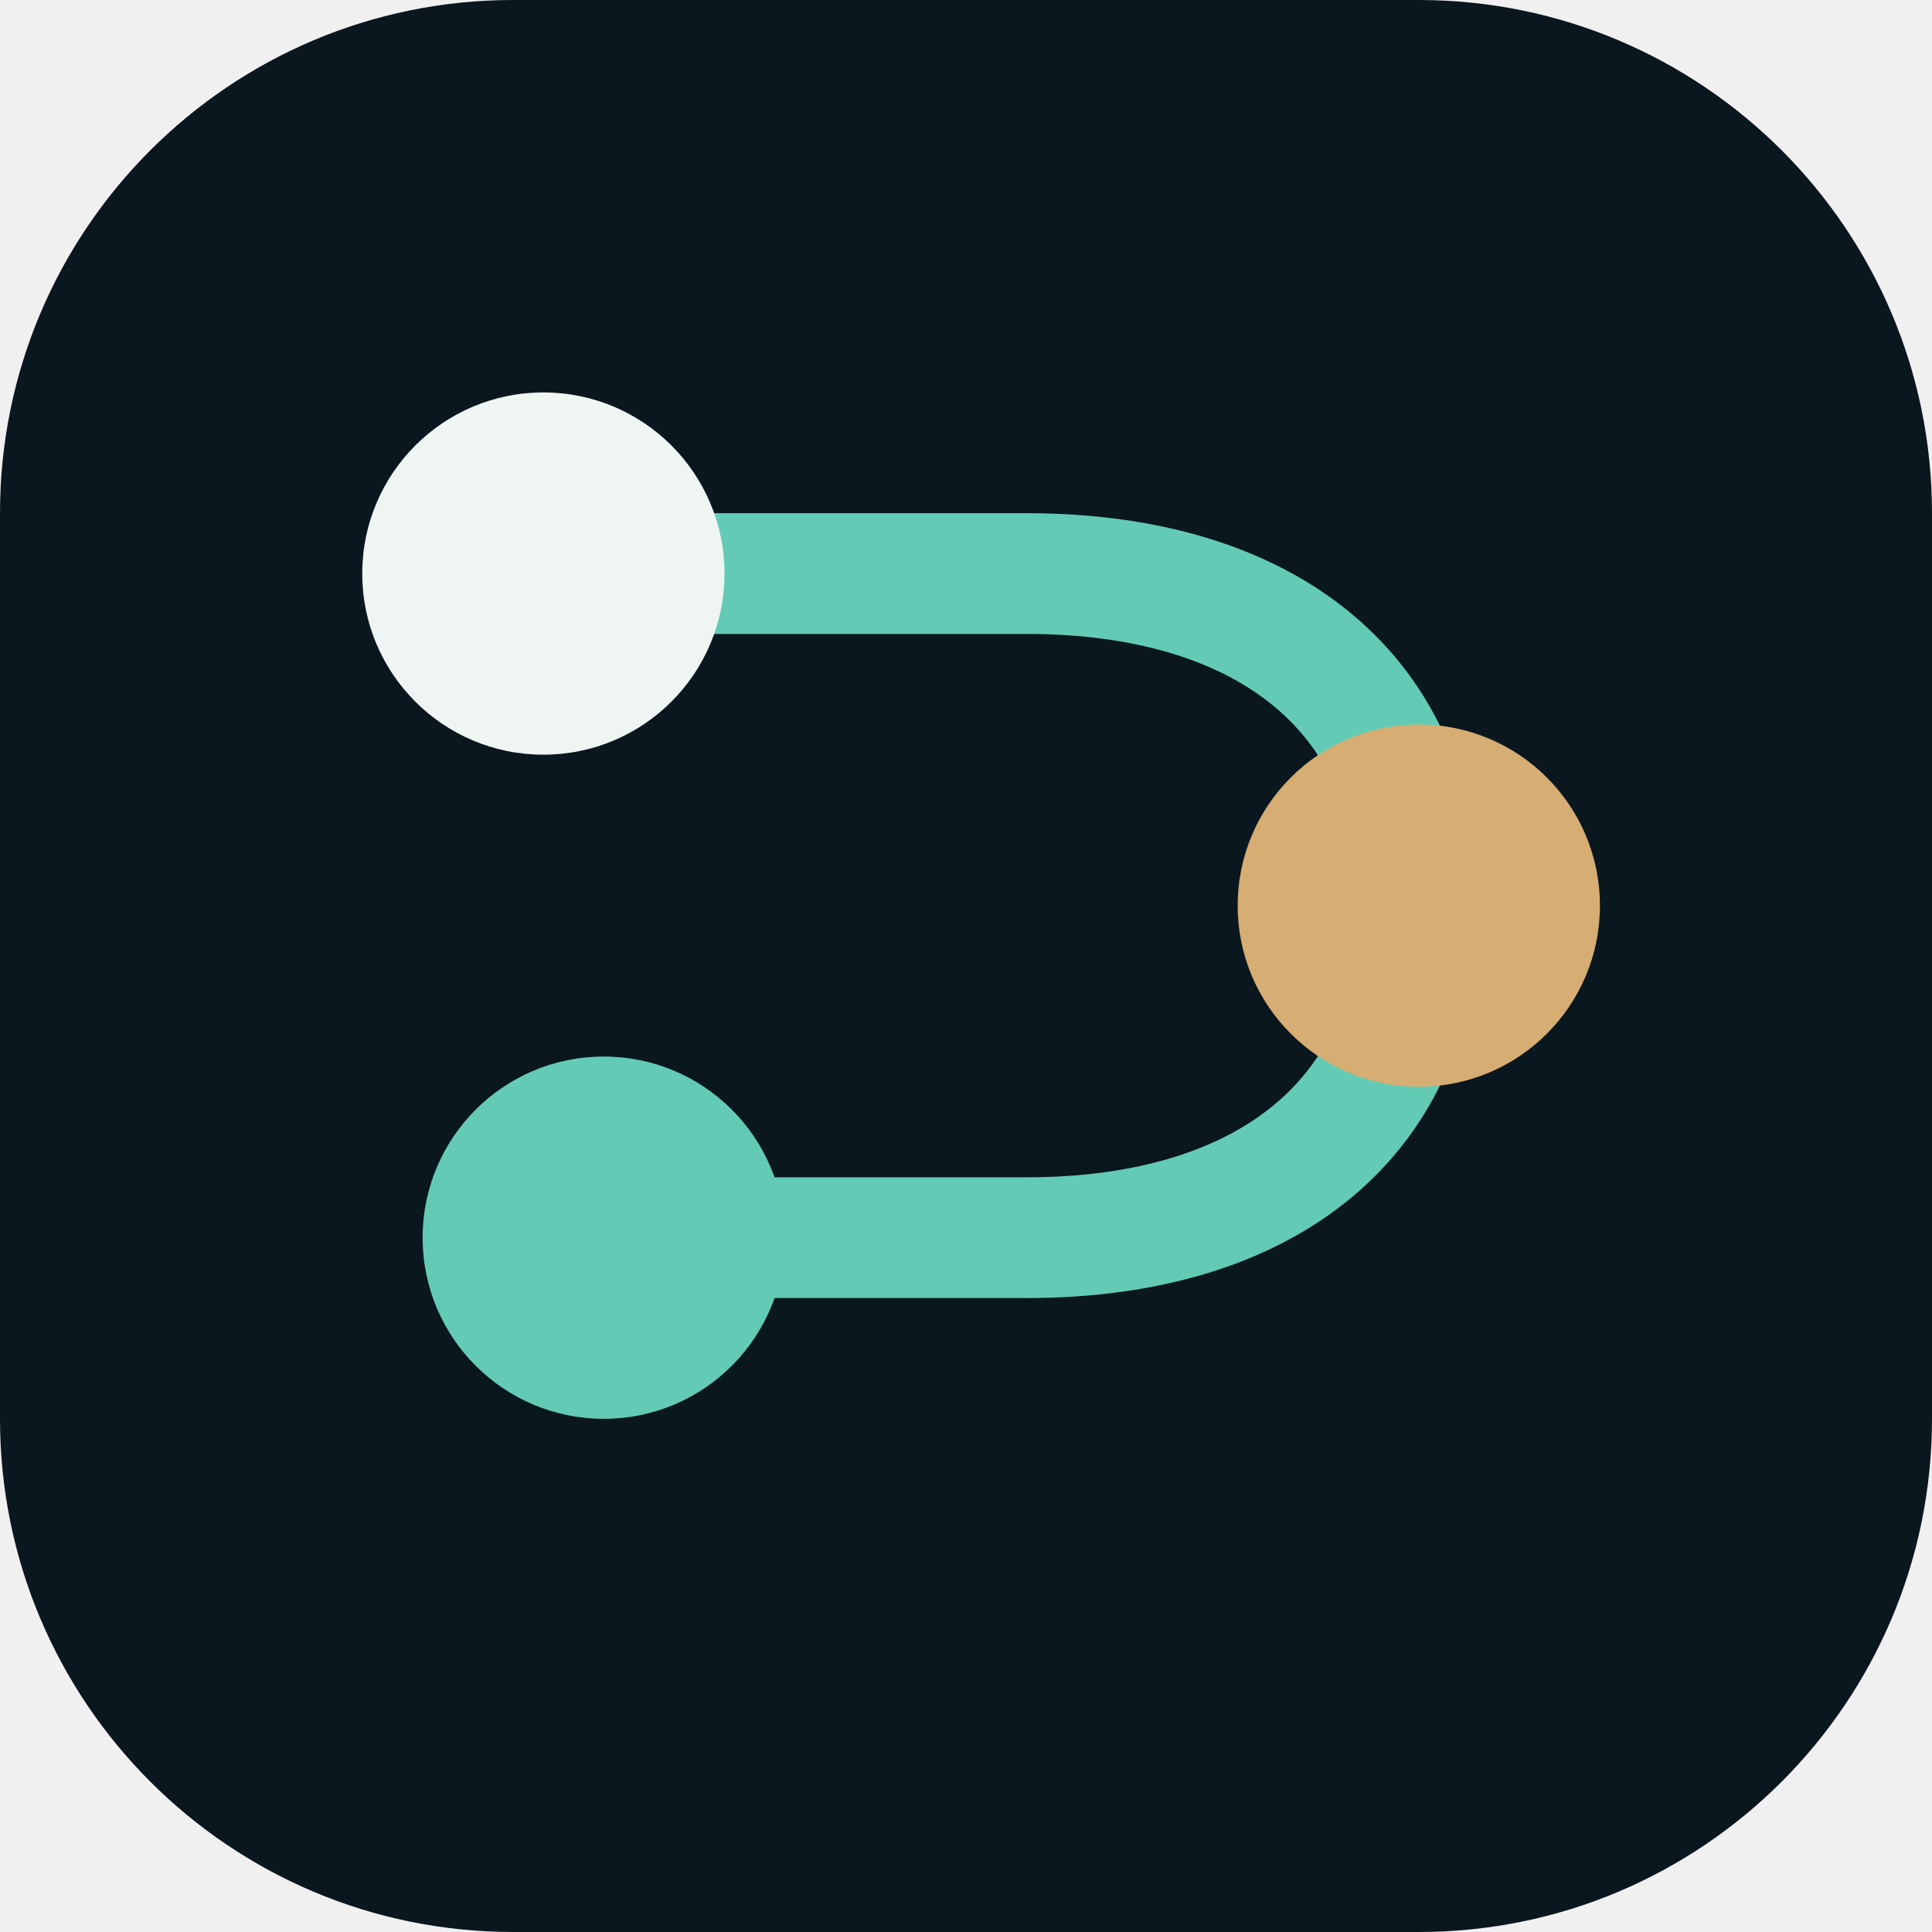
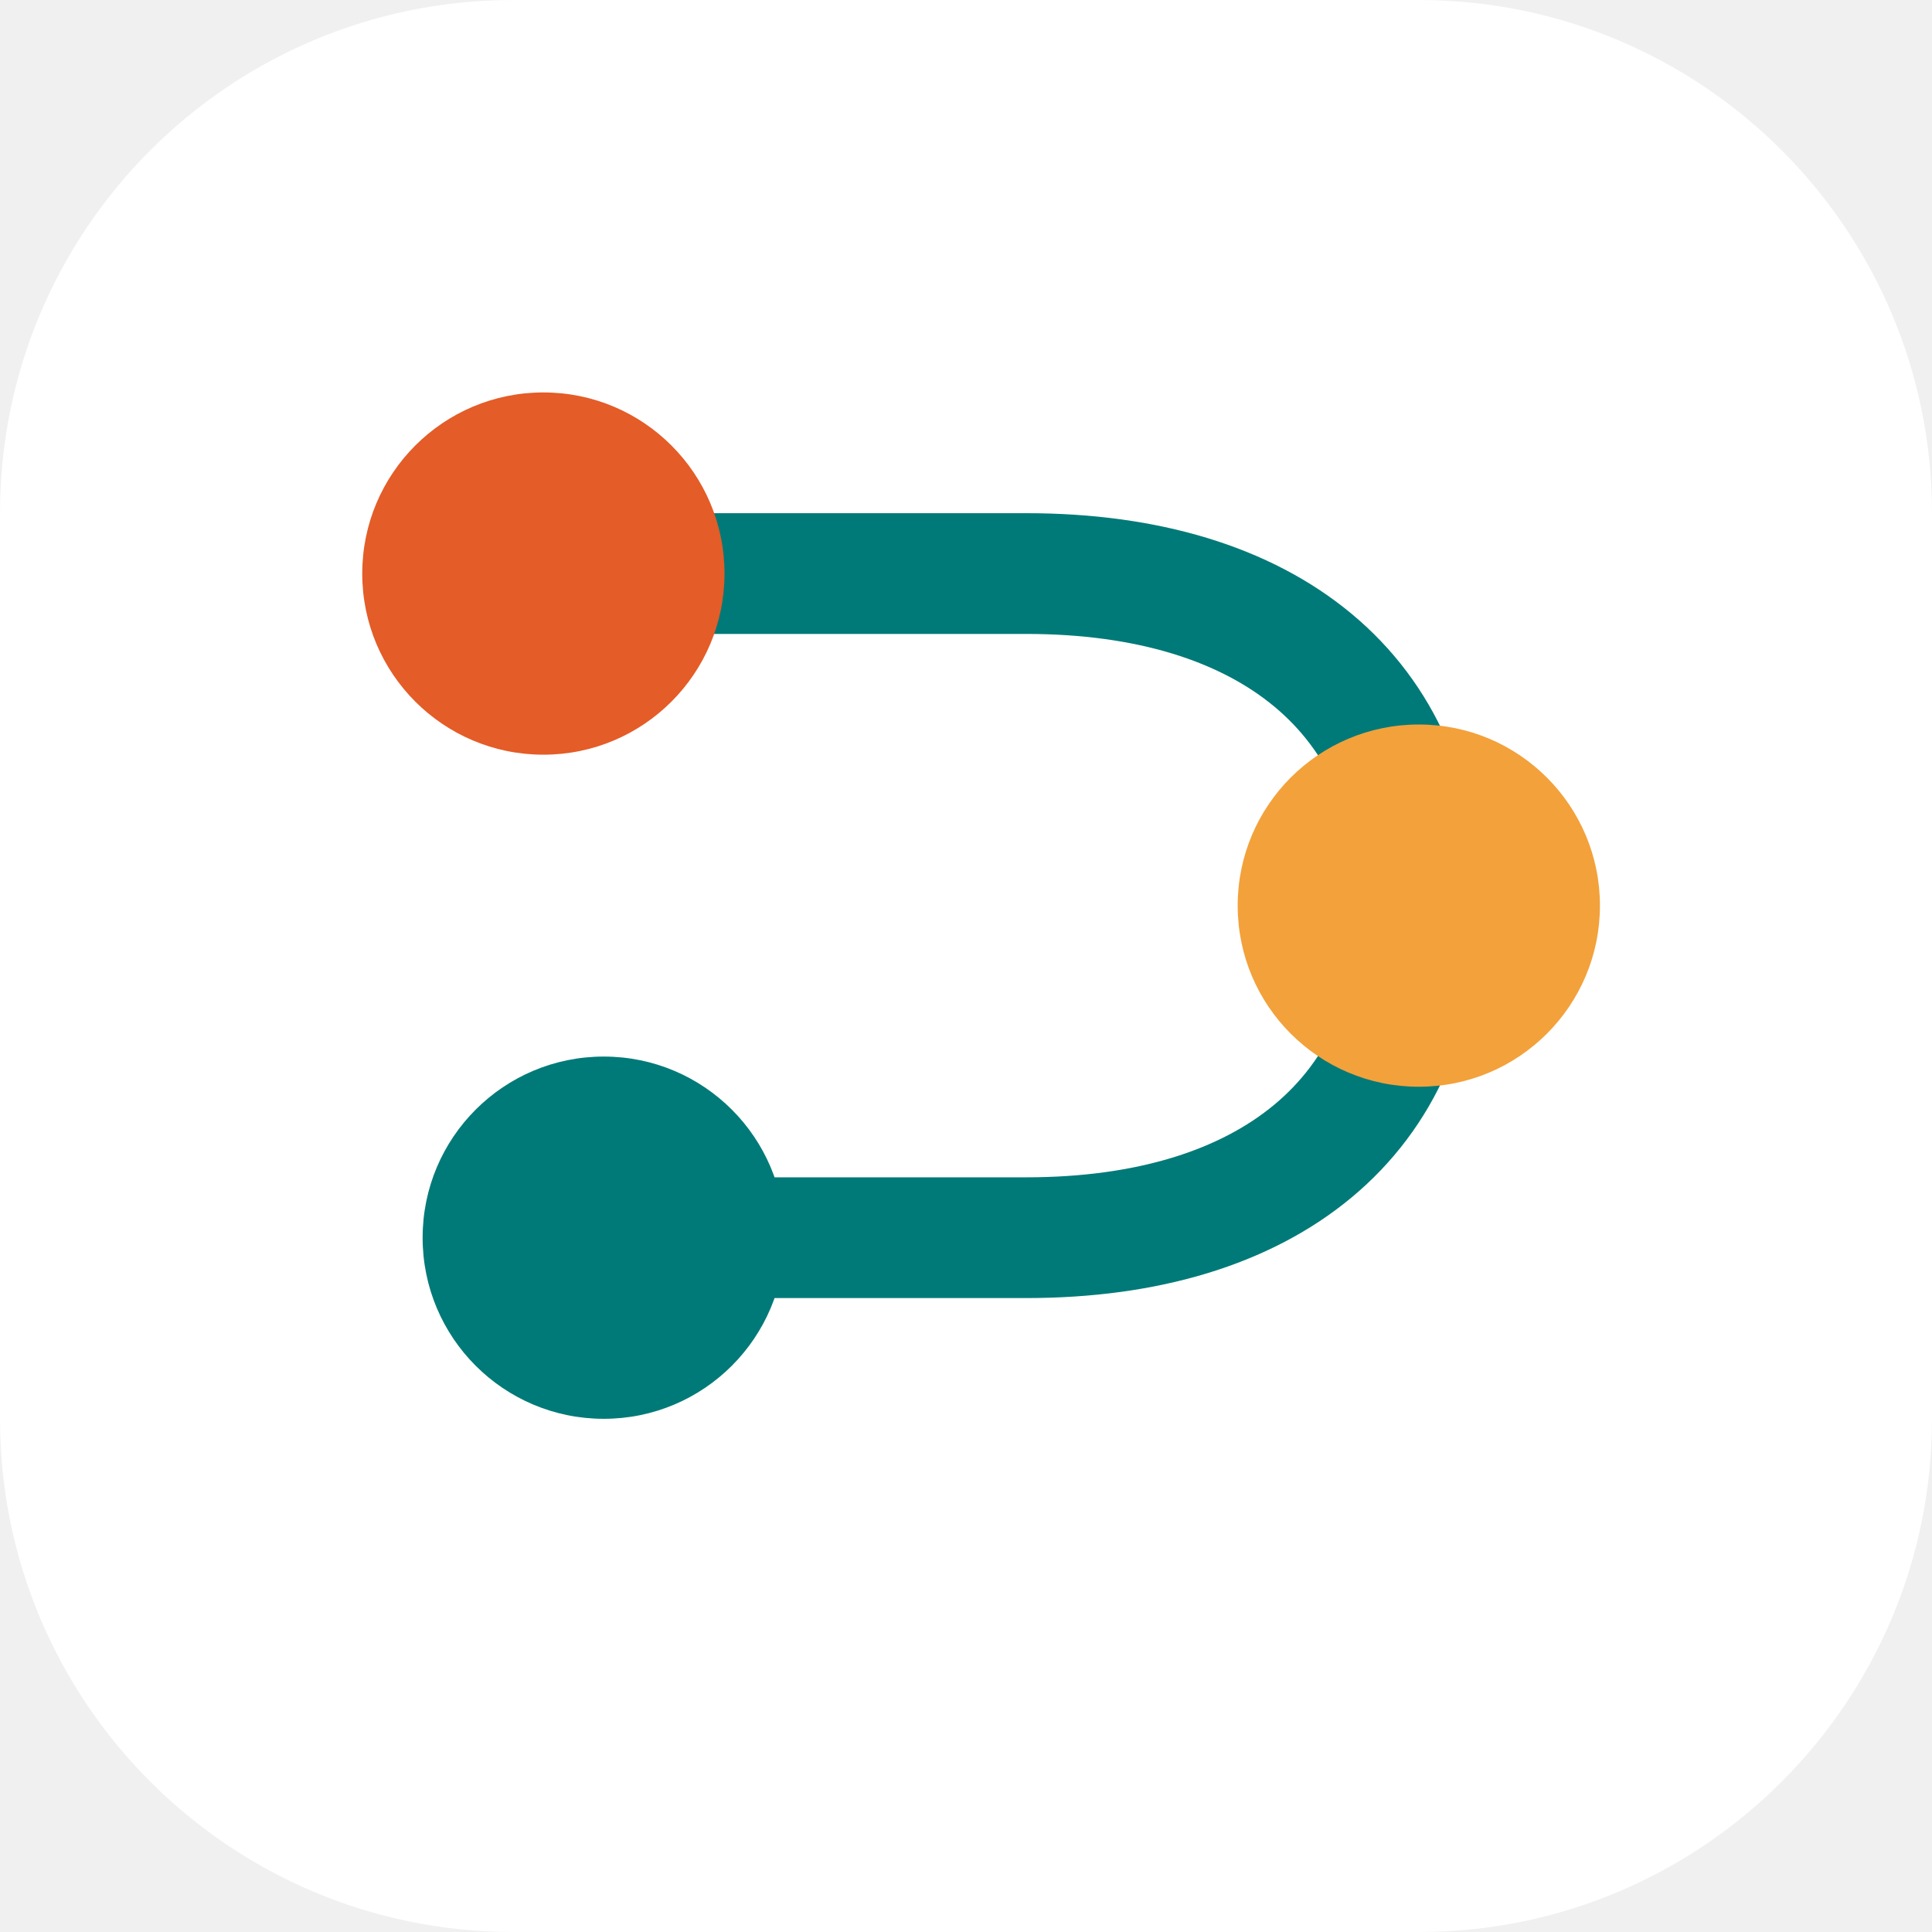
<svg xmlns="http://www.w3.org/2000/svg" viewBox="0 0 64 64">
-   <rect width="64" height="64" rx="17" fill="#0b171f" />
-   <path d="M18 19h16c8 0 13 4 13 11s-5 11-13 11H21" fill="none" stroke="#63cbb5" stroke-width="4" stroke-linecap="round" />
-   <circle cx="18" cy="19" r="6" fill="#eef5f3" />
-   <circle cx="47" cy="30" r="6" fill="#d6ad72" />
-   <circle cx="20" cy="41" r="6" fill="#63cbb5" />
+   <rect width="64" height="64" rx="17" fill="#ffffff" />
+   <path d="M18 19h16c8 0 13 4 13 11s-5 11-13 11H21" fill="none" stroke="#007a78" stroke-width="4" stroke-linecap="round" />
+   <circle cx="18" cy="19" r="6" fill="#e45c27" />
+   <circle cx="47" cy="30" r="6" fill="#f3a13b" />
+   <circle cx="20" cy="41" r="6" fill="#007a78" />
</svg>
